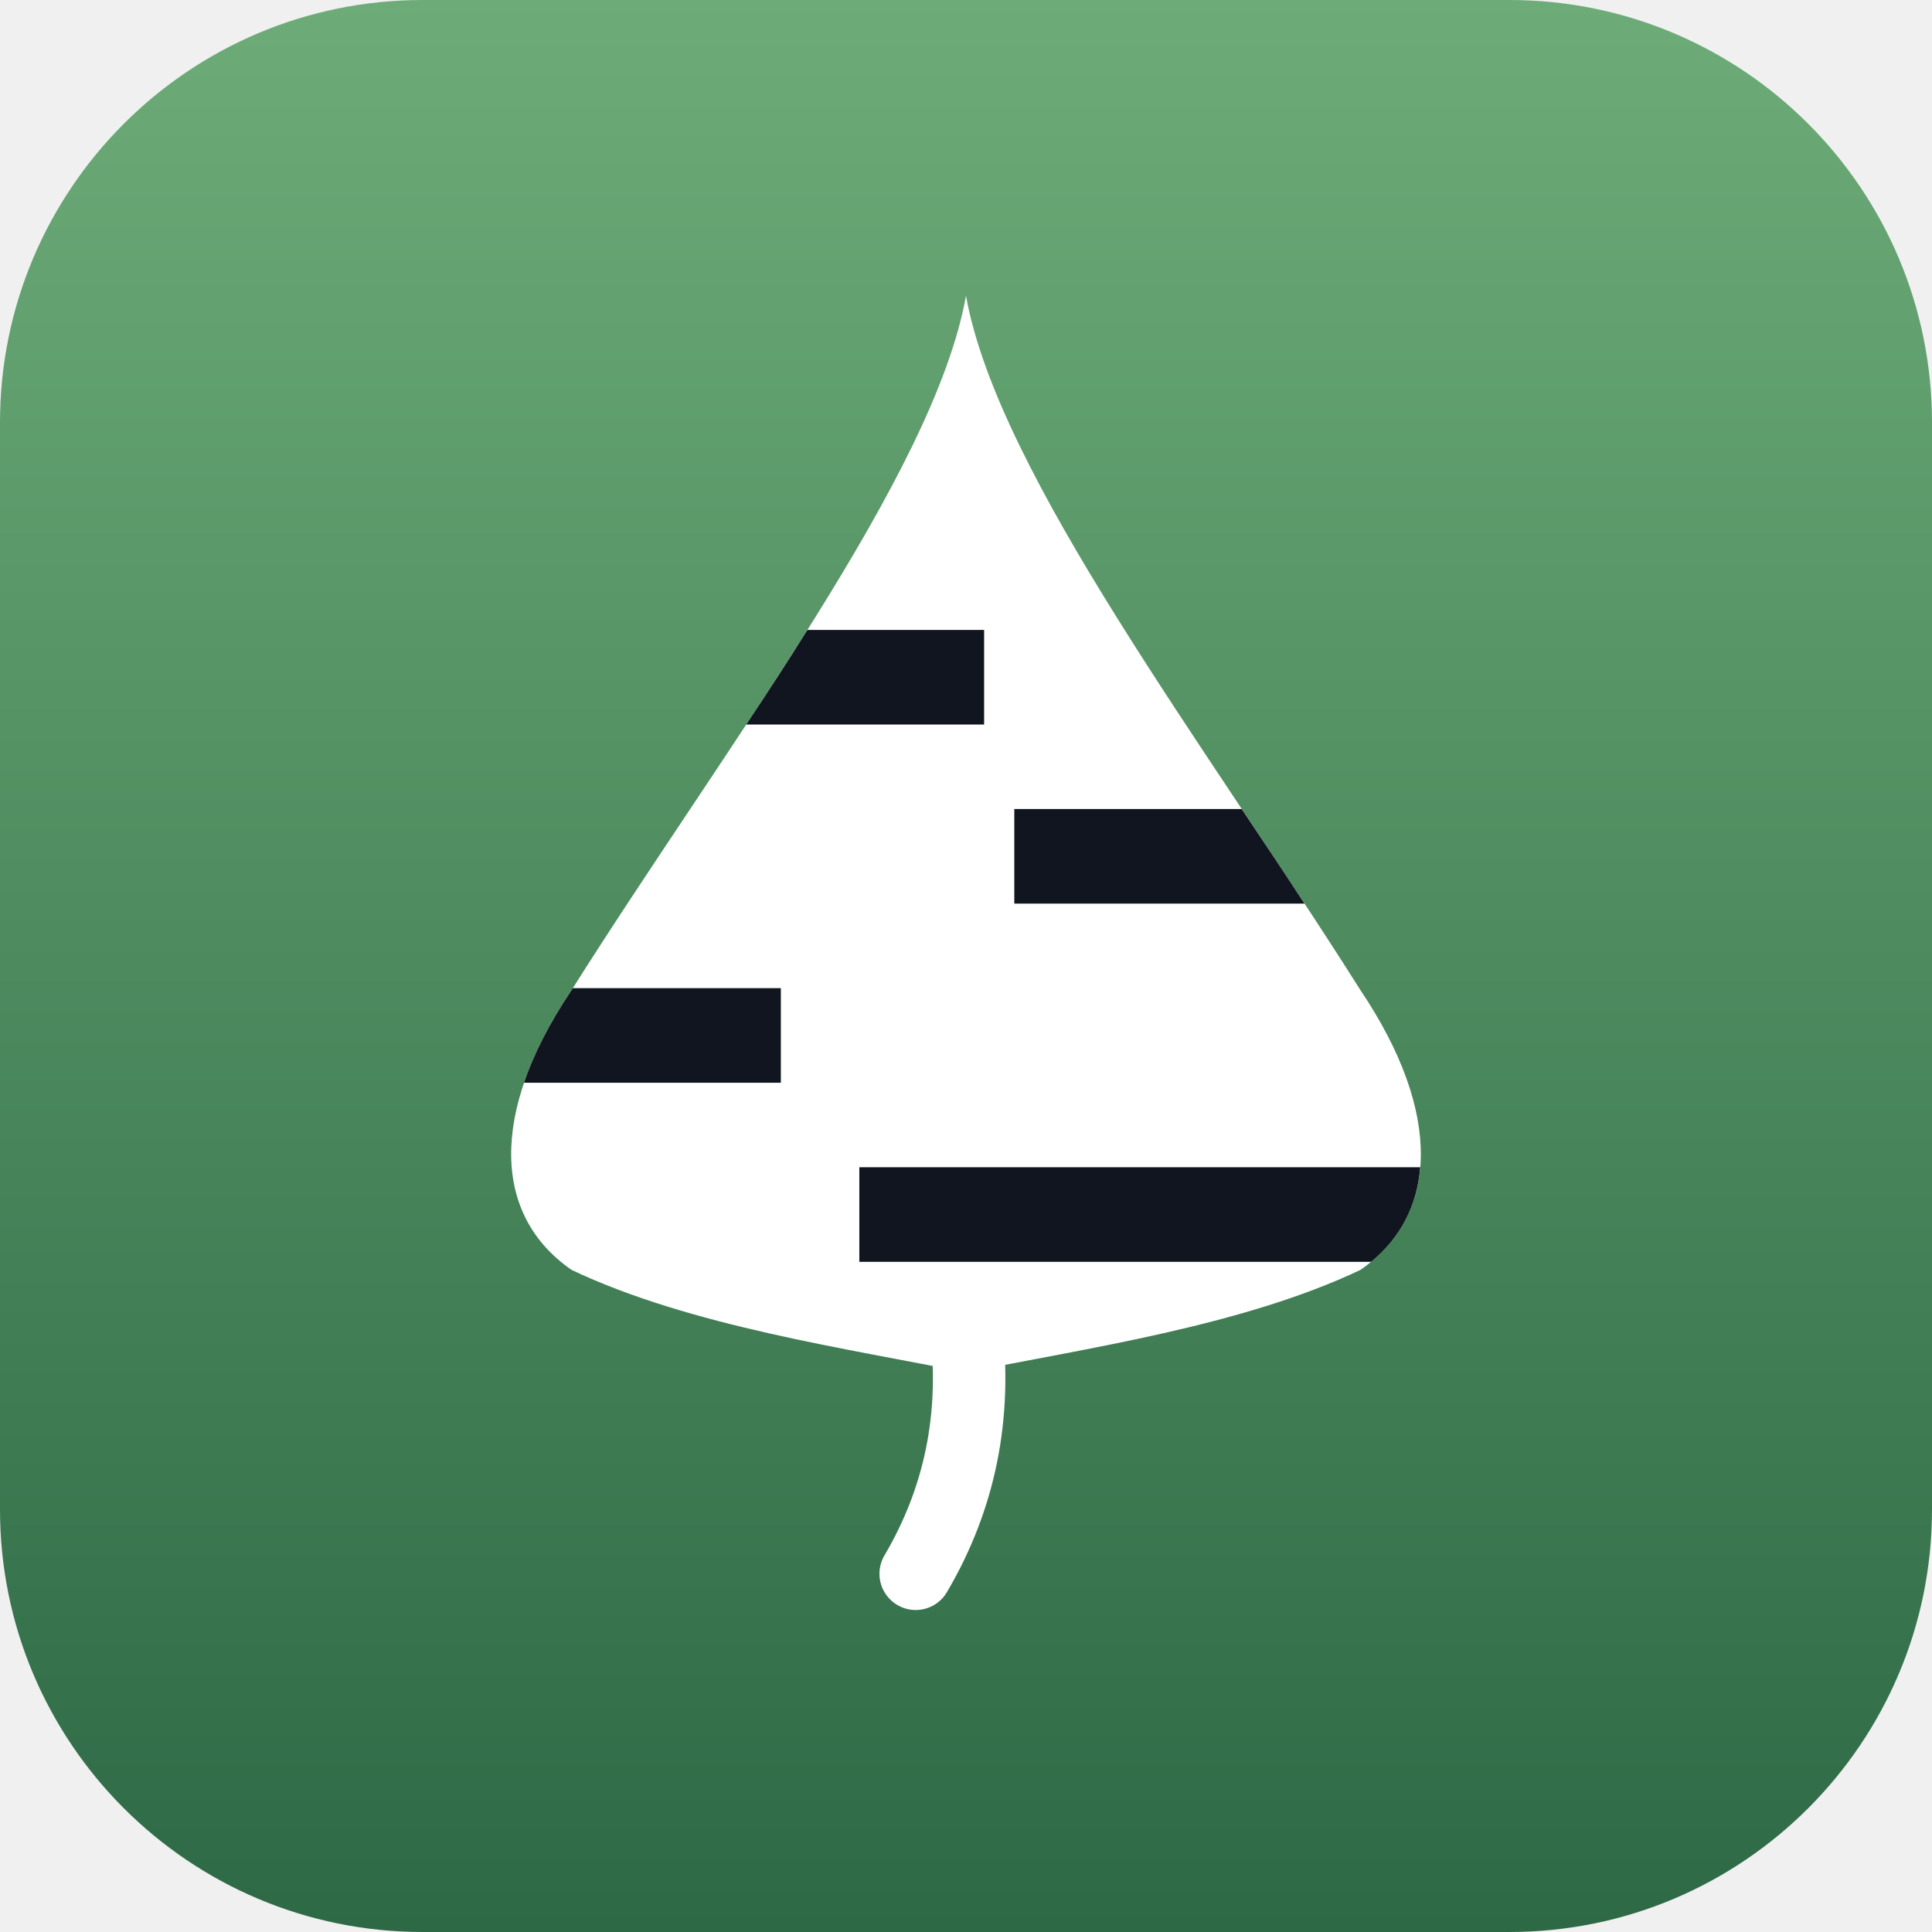
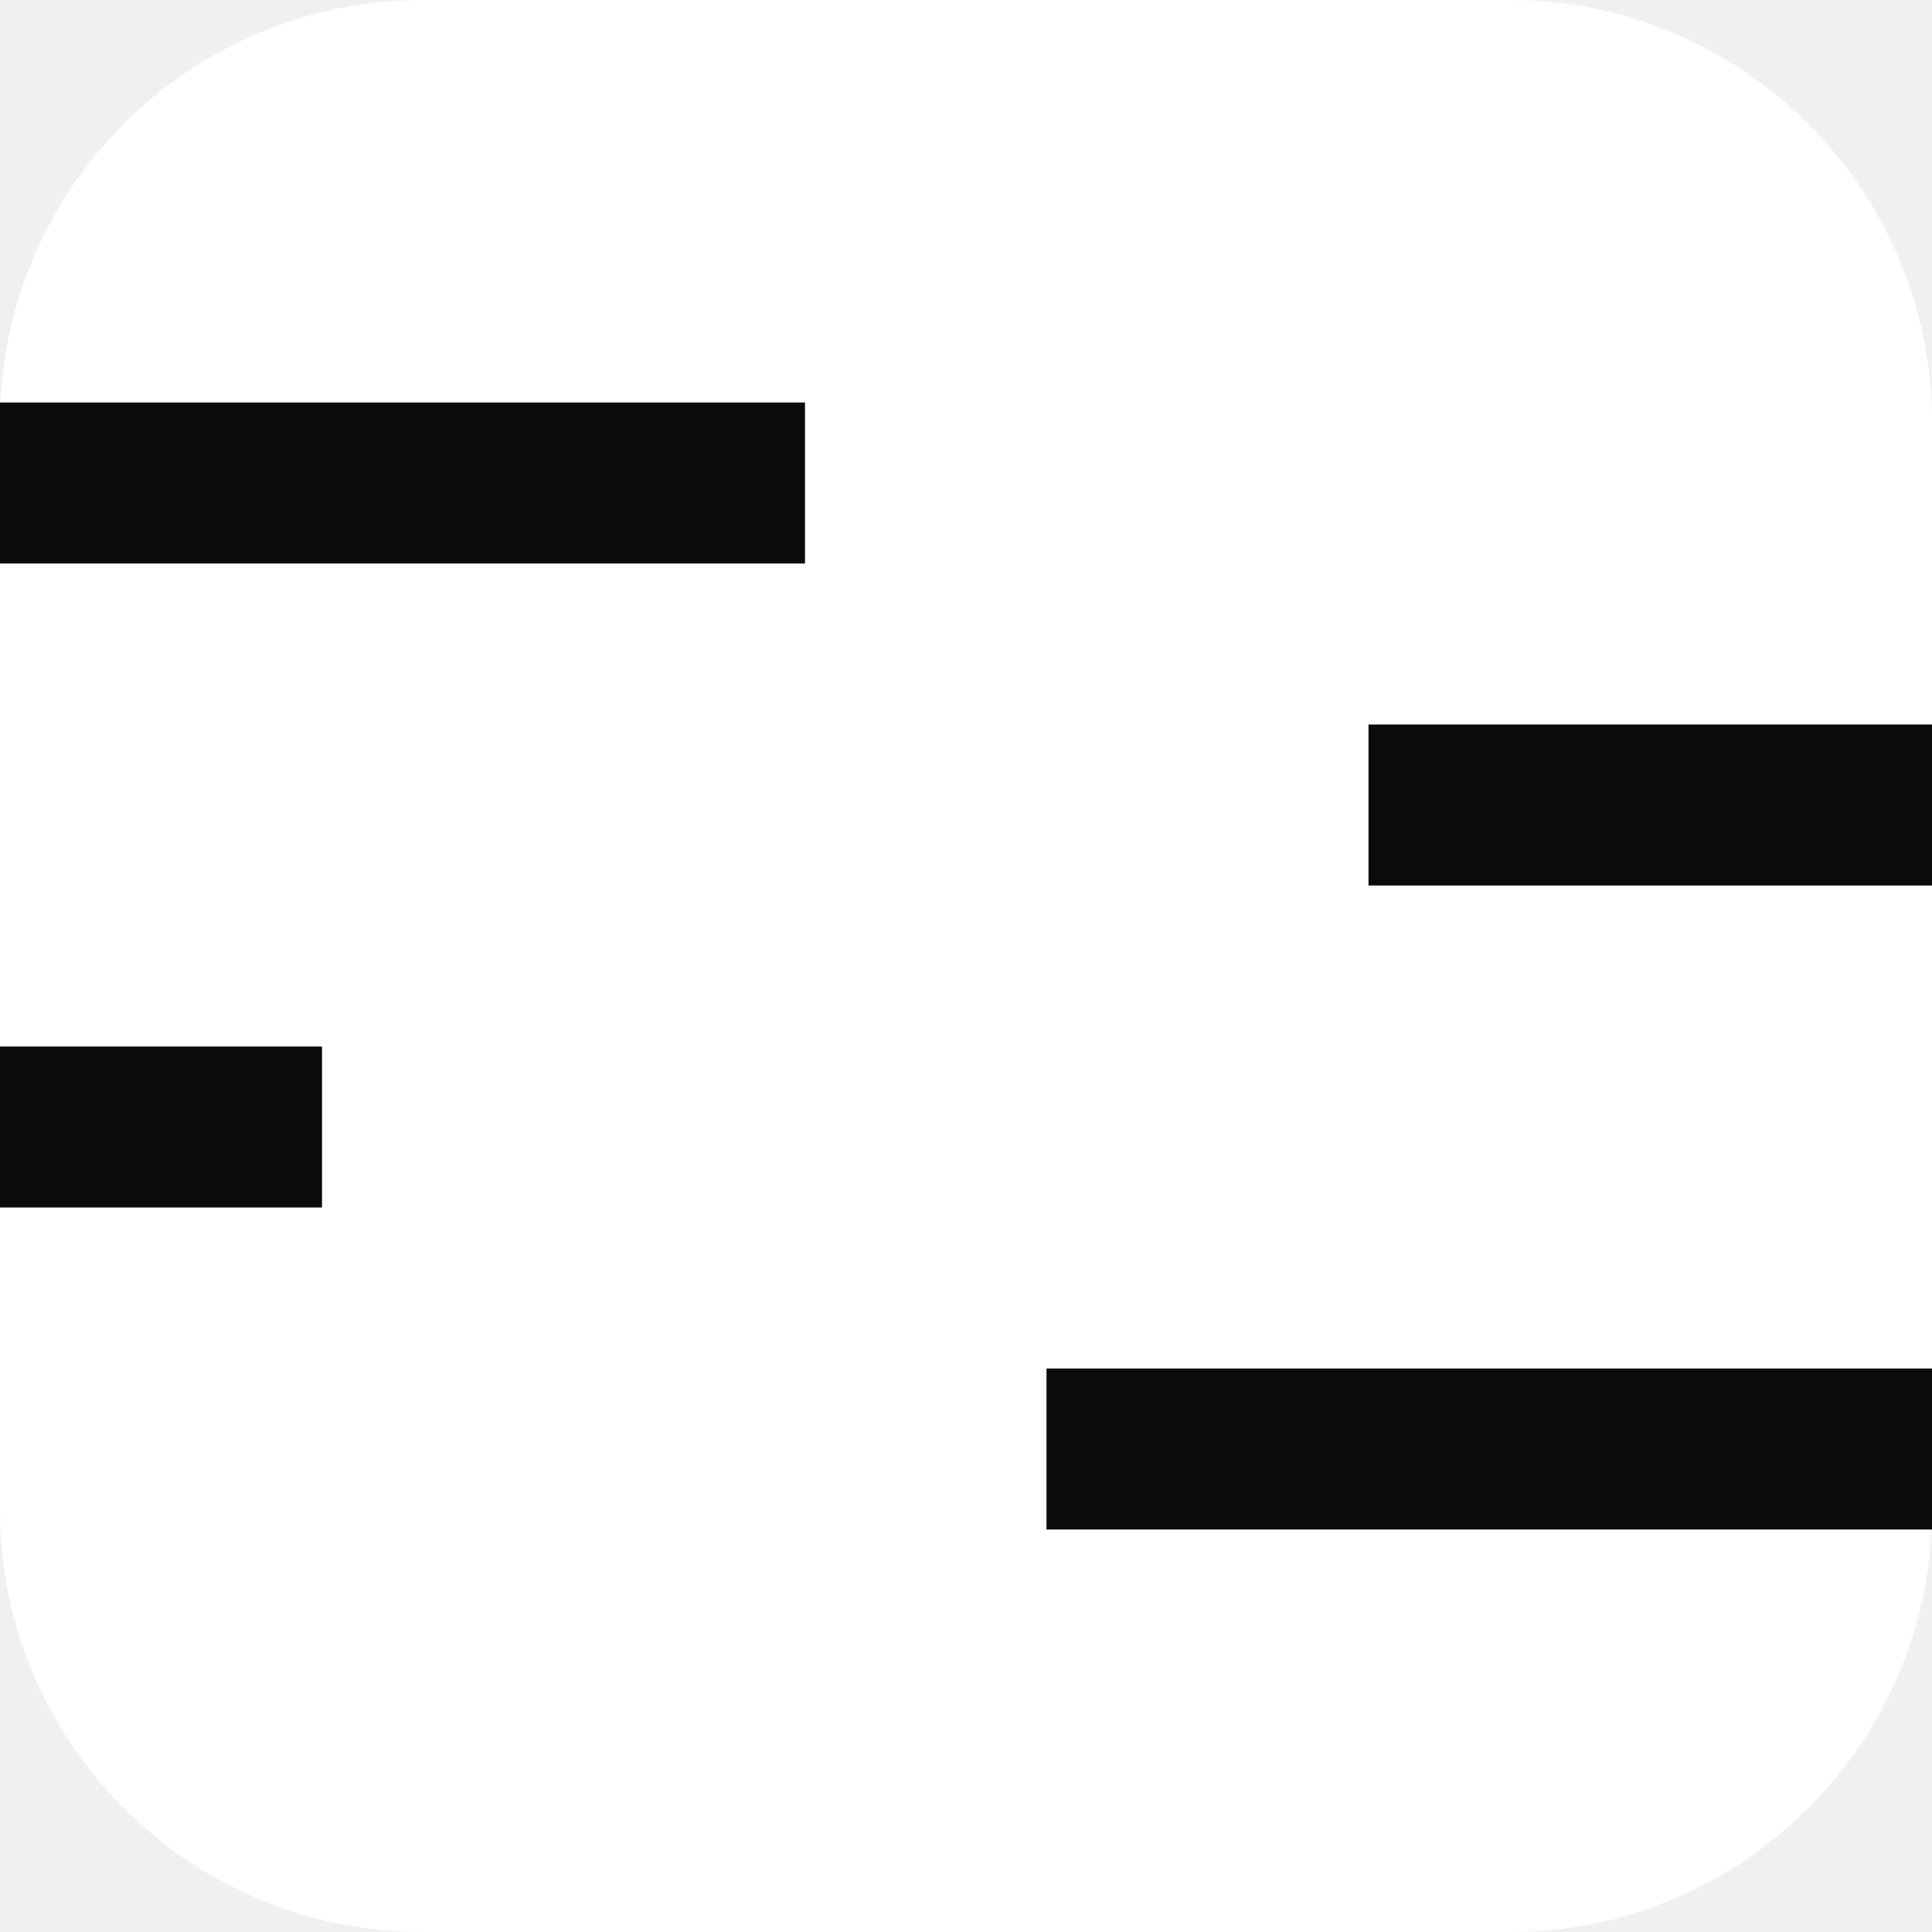
<svg xmlns="http://www.w3.org/2000/svg" viewBox="0 0 96 96">
-   <defs>
-     <linearGradient id="g" x1="0" y1="0" x2="0" y2="96" gradientUnits="userSpaceOnUse">
-       <stop offset="0" stop-color="#6dac78" />
-       <stop offset="1" stop-color="#2d6945" />
-     </linearGradient>
-   </defs>
-   <rect width="96" height="96" rx="21" fill="url(#g)" />
-   <g>
-     <path d="M48 65.9Q48.8 72.6 45.5 78.2" fill="none" stroke="#ffffff" stroke-width="3.6" stroke-linecap="round" />
-     <path d="M48 14.7C49.6 23.6 59.9 37 67.6 49.2C71.7 55.3 71.5 60.4 67.6 63.1C61.7 65.9 53.9 67 48 68.2C42.1 67 34.3 65.9 28.4 63.1C24.5 60.4 24.3 55.3 28.4 49.2C36.1 37 46.4 23.6 48 14.7Z" fill="#ffffff" />
-     <path d="M48.9 31.3H40.12C39.15 32.85 38.13 34.42 37.08 36H48.9ZM50.4 40.2H61.7C62.75 41.77 63.8 43.34 64.82 44.9H50.4ZM38.8 49.1H28.46C28.44 49.13 28.42 49.17 28.4 49.2C27.32 50.81 26.53 52.35 26.04 53.8H38.8ZM42.7 58H70.57C70.42 59.9 69.59 61.5 68.13 62.7H42.7Z" fill="#10151f" />
-   </g>
+   <rect width="96" height="96" rx="21" fill="#fff" />
+   <path fill="#0b0b0b" d="M0 20h40v8H0zM68 36h28v8H68zM0 52h16v8H0zM52 68h44v8H52z" />
</svg>
